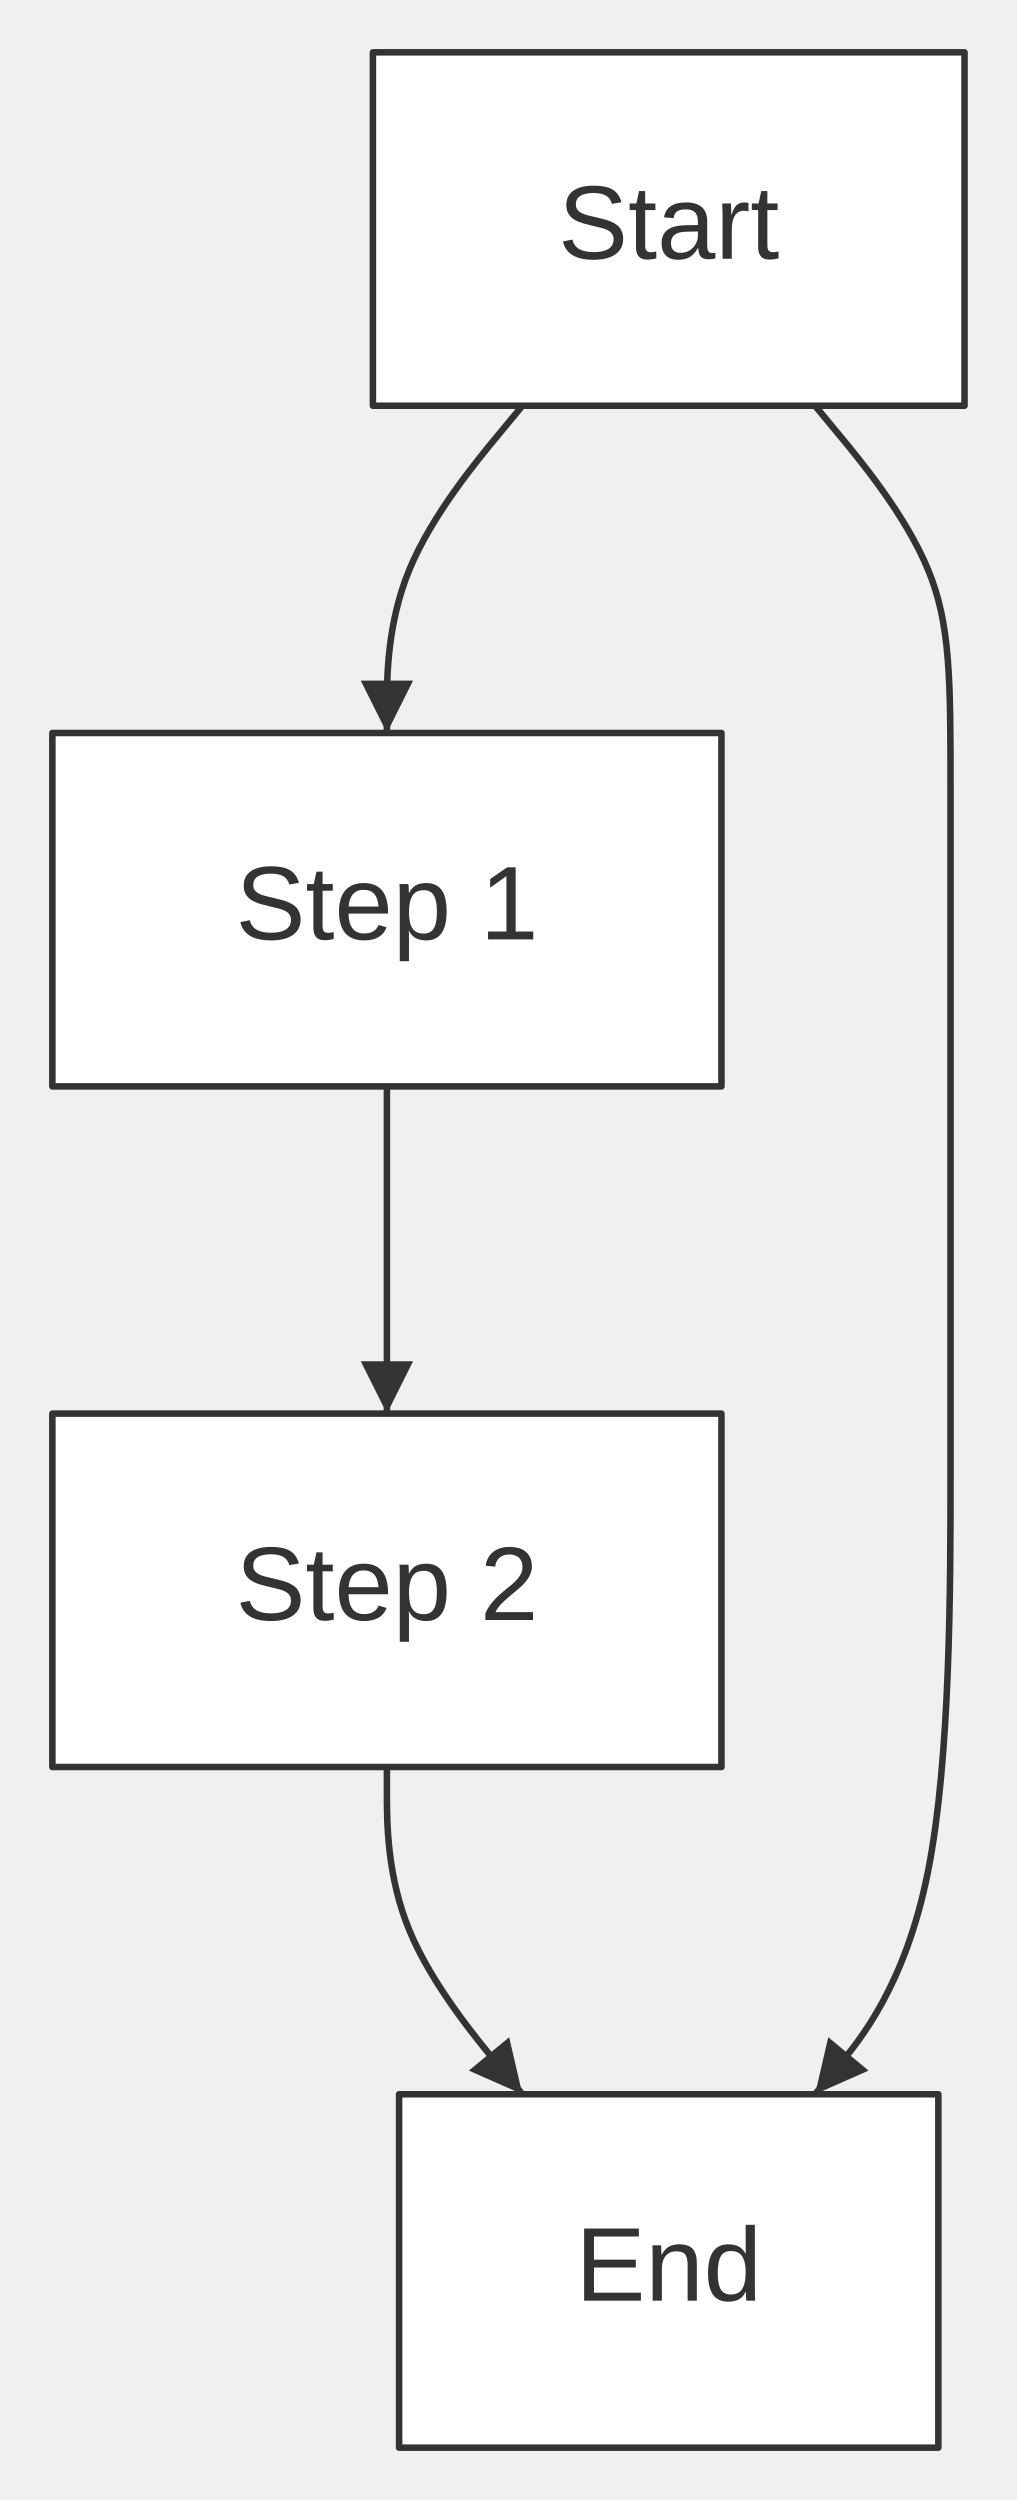
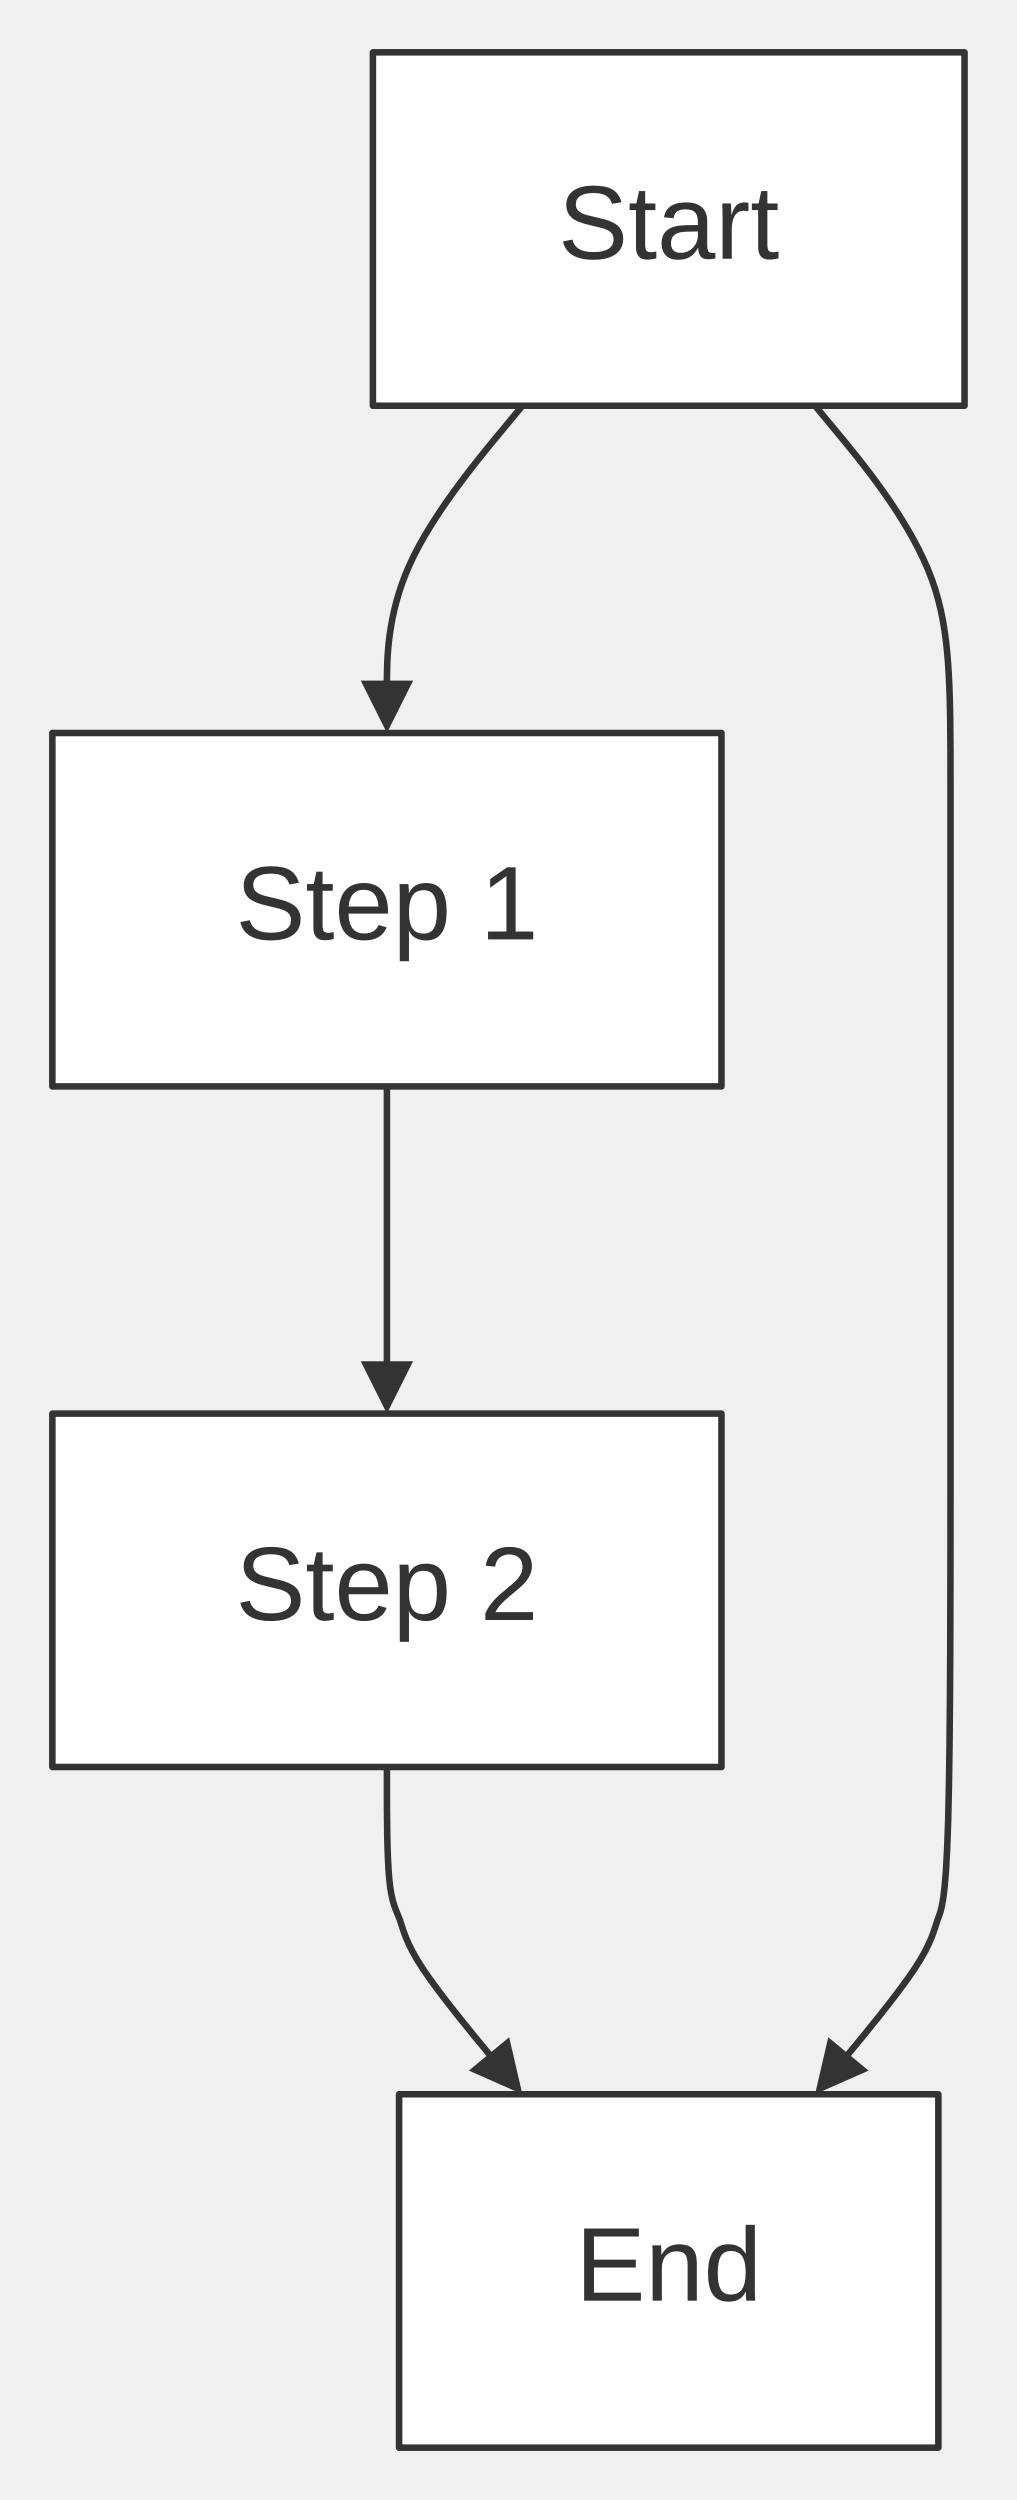
<svg xmlns="http://www.w3.org/2000/svg" width="100%" viewBox="0 0 155.38 382.00" style="max-width: 155.38px; background-color: transparent;" font-family="&quot;trebuchet ms&quot;, verdana, arial, sans-serif" font-size="16.00">
  <defs>
-     <marker id="arrowhead" viewBox="0 0 8.00 8.00" refX="8.00" refY="4.00" markerWidth="8.00" markerHeight="8.00" orient="auto-start-reverse" markerUnits="userSpaceOnUse">
-       <path d="M0,0 L8.00,4.00 L0,8.00 Z" fill="#333" />
+     <marker id="arrowhead" viewBox="0 0 10.00 10.00" refX="5.00" refY="5.00" markerWidth="8.00" markerHeight="8.00" orient="auto-start-reverse" markerUnits="userSpaceOnUse">
+       <path d="M 0 0 L 10.00 5.00 L 0 10.00 z" fill="#333" />
    </marker>
  </defs>
  <g transform="translate(0.00,0.00)">
    <g class="edgePaths">
-       <path d="M79.82,62.00 L76.37,66.17 C72.92,70.33 66.02,78.67 62.57,87.00 C59.12,95.33 59.12,103.67 59.12,107.83 L59.12,112.00" stroke="#333" stroke-width="1.00" fill="none" stroke-linecap="round" stroke-linejoin="round" marker-end="url(#arrowhead)" />
-       <path d="M59.12,166.00 L59.12,170.17 C59.12,174.33 59.12,182.67 59.12,191.00 C59.12,199.33 59.12,207.67 59.12,211.83 L59.12,216.00" stroke="#333" stroke-width="1.00" fill="none" stroke-linecap="round" stroke-linejoin="round" marker-end="url(#arrowhead)" />
-       <path d="M59.12,270.00 L59.12,274.17 C59.12,278.33 59.12,286.67 62.57,295.00 C66.02,303.33 72.92,311.67 76.37,315.83 L79.82,320.00" stroke="#333" stroke-width="1.00" fill="none" stroke-linecap="round" stroke-linejoin="round" marker-end="url(#arrowhead)" />
-       <path d="M124.54,62.00 L127.99,66.17 C131.44,70.33 138.34,78.67 141.79,87.00 C145.24,95.33 145.24,103.67 145.24,121.00 C145.24,138.33 145.24,164.67 145.24,182.00 C145.24,199.33 145.24,207.67 145.24,225.00 C145.24,242.33 145.24,268.67 141.79,286.00 C138.34,303.33 131.44,311.67 127.99,315.83 L124.54,320.00" stroke="#333" stroke-width="1.00" fill="none" stroke-linecap="round" stroke-linejoin="round" marker-end="url(#arrowhead)" />
+       <path d="M79.82,62.00 L76.37,66.17 C72.92,70.33 66.02,78.67 62.57,86.33 C59.12,94.00 59.12,101.00 59.12,104.50 L59.12,108.00" stroke="#333" stroke-width="1.00" fill="none" stroke-linecap="round" stroke-linejoin="round" marker-end="url(#arrowhead)" />
+       <path d="M59.12,166.00 L59.12,170.17 C59.12,174.33 59.12,182.67 59.12,190.33 C59.12,198.00 59.12,205.00 59.12,208.50 L59.12,212.00" stroke="#333" stroke-width="1.00" fill="none" stroke-linecap="round" stroke-linejoin="round" marker-end="url(#arrowhead)" />
+       <path d="M59.12,270.00 L59.12,273.33 C59.12,276.67 59.12,283.33 59.48,287.14 C59.84,290.94 60.57,291.89 61.10,293.36 C61.63,294.84 61.97,296.84 64.63,300.86 C67.30,304.87 72.28,310.90 74.78,313.91 L77.27,316.92" stroke="#333" stroke-width="1.00" fill="none" stroke-linecap="round" stroke-linejoin="round" marker-end="url(#arrowhead)" />
+       <path d="M124.54,62.00 L127.99,66.17 C131.44,70.33 138.34,78.67 141.79,87.00 C145.24,95.33 145.24,103.67 145.24,121.00 C145.24,138.33 145.24,164.67 145.24,182.00 C145.24,199.33 145.24,207.67 145.24,224.17 C145.24,240.67 145.24,265.33 144.88,278.14 C144.52,290.94 143.79,291.89 143.26,293.36 C142.73,294.84 142.39,296.84 139.73,300.86 C137.06,304.87 132.08,310.90 129.58,313.91 L127.09,316.92" stroke="#333" stroke-width="1.00" fill="none" stroke-linecap="round" stroke-linejoin="round" marker-end="url(#arrowhead)" />
    </g>
    <g class="edgeLabels">
    </g>
    <g class="nodes">
      <rect x="56.98" y="8.00" width="90.40" height="54.00" fill="white" stroke="#333" stroke-width="1.00" stroke-linejoin="round" />
      <text x="102.18" y="35.00" text-anchor="middle" dominant-baseline="middle" fill="#333">Start</text>
      <rect x="8.00" y="112.00" width="102.24" height="54.00" fill="white" stroke="#333" stroke-width="1.00" stroke-linejoin="round" />
      <text x="59.12" y="139.00" text-anchor="middle" dominant-baseline="middle" fill="#333">Step 1</text>
      <rect x="8.00" y="216.00" width="102.24" height="54.00" fill="white" stroke="#333" stroke-width="1.00" stroke-linejoin="round" />
      <text x="59.12" y="243.00" text-anchor="middle" dominant-baseline="middle" fill="#333">Step 2</text>
      <rect x="60.98" y="320.00" width="82.40" height="54.00" fill="white" stroke="#333" stroke-width="1.00" stroke-linejoin="round" />
      <text x="102.18" y="347.00" text-anchor="middle" dominant-baseline="middle" fill="#333">End</text>
    </g>
  </g>
</svg>
